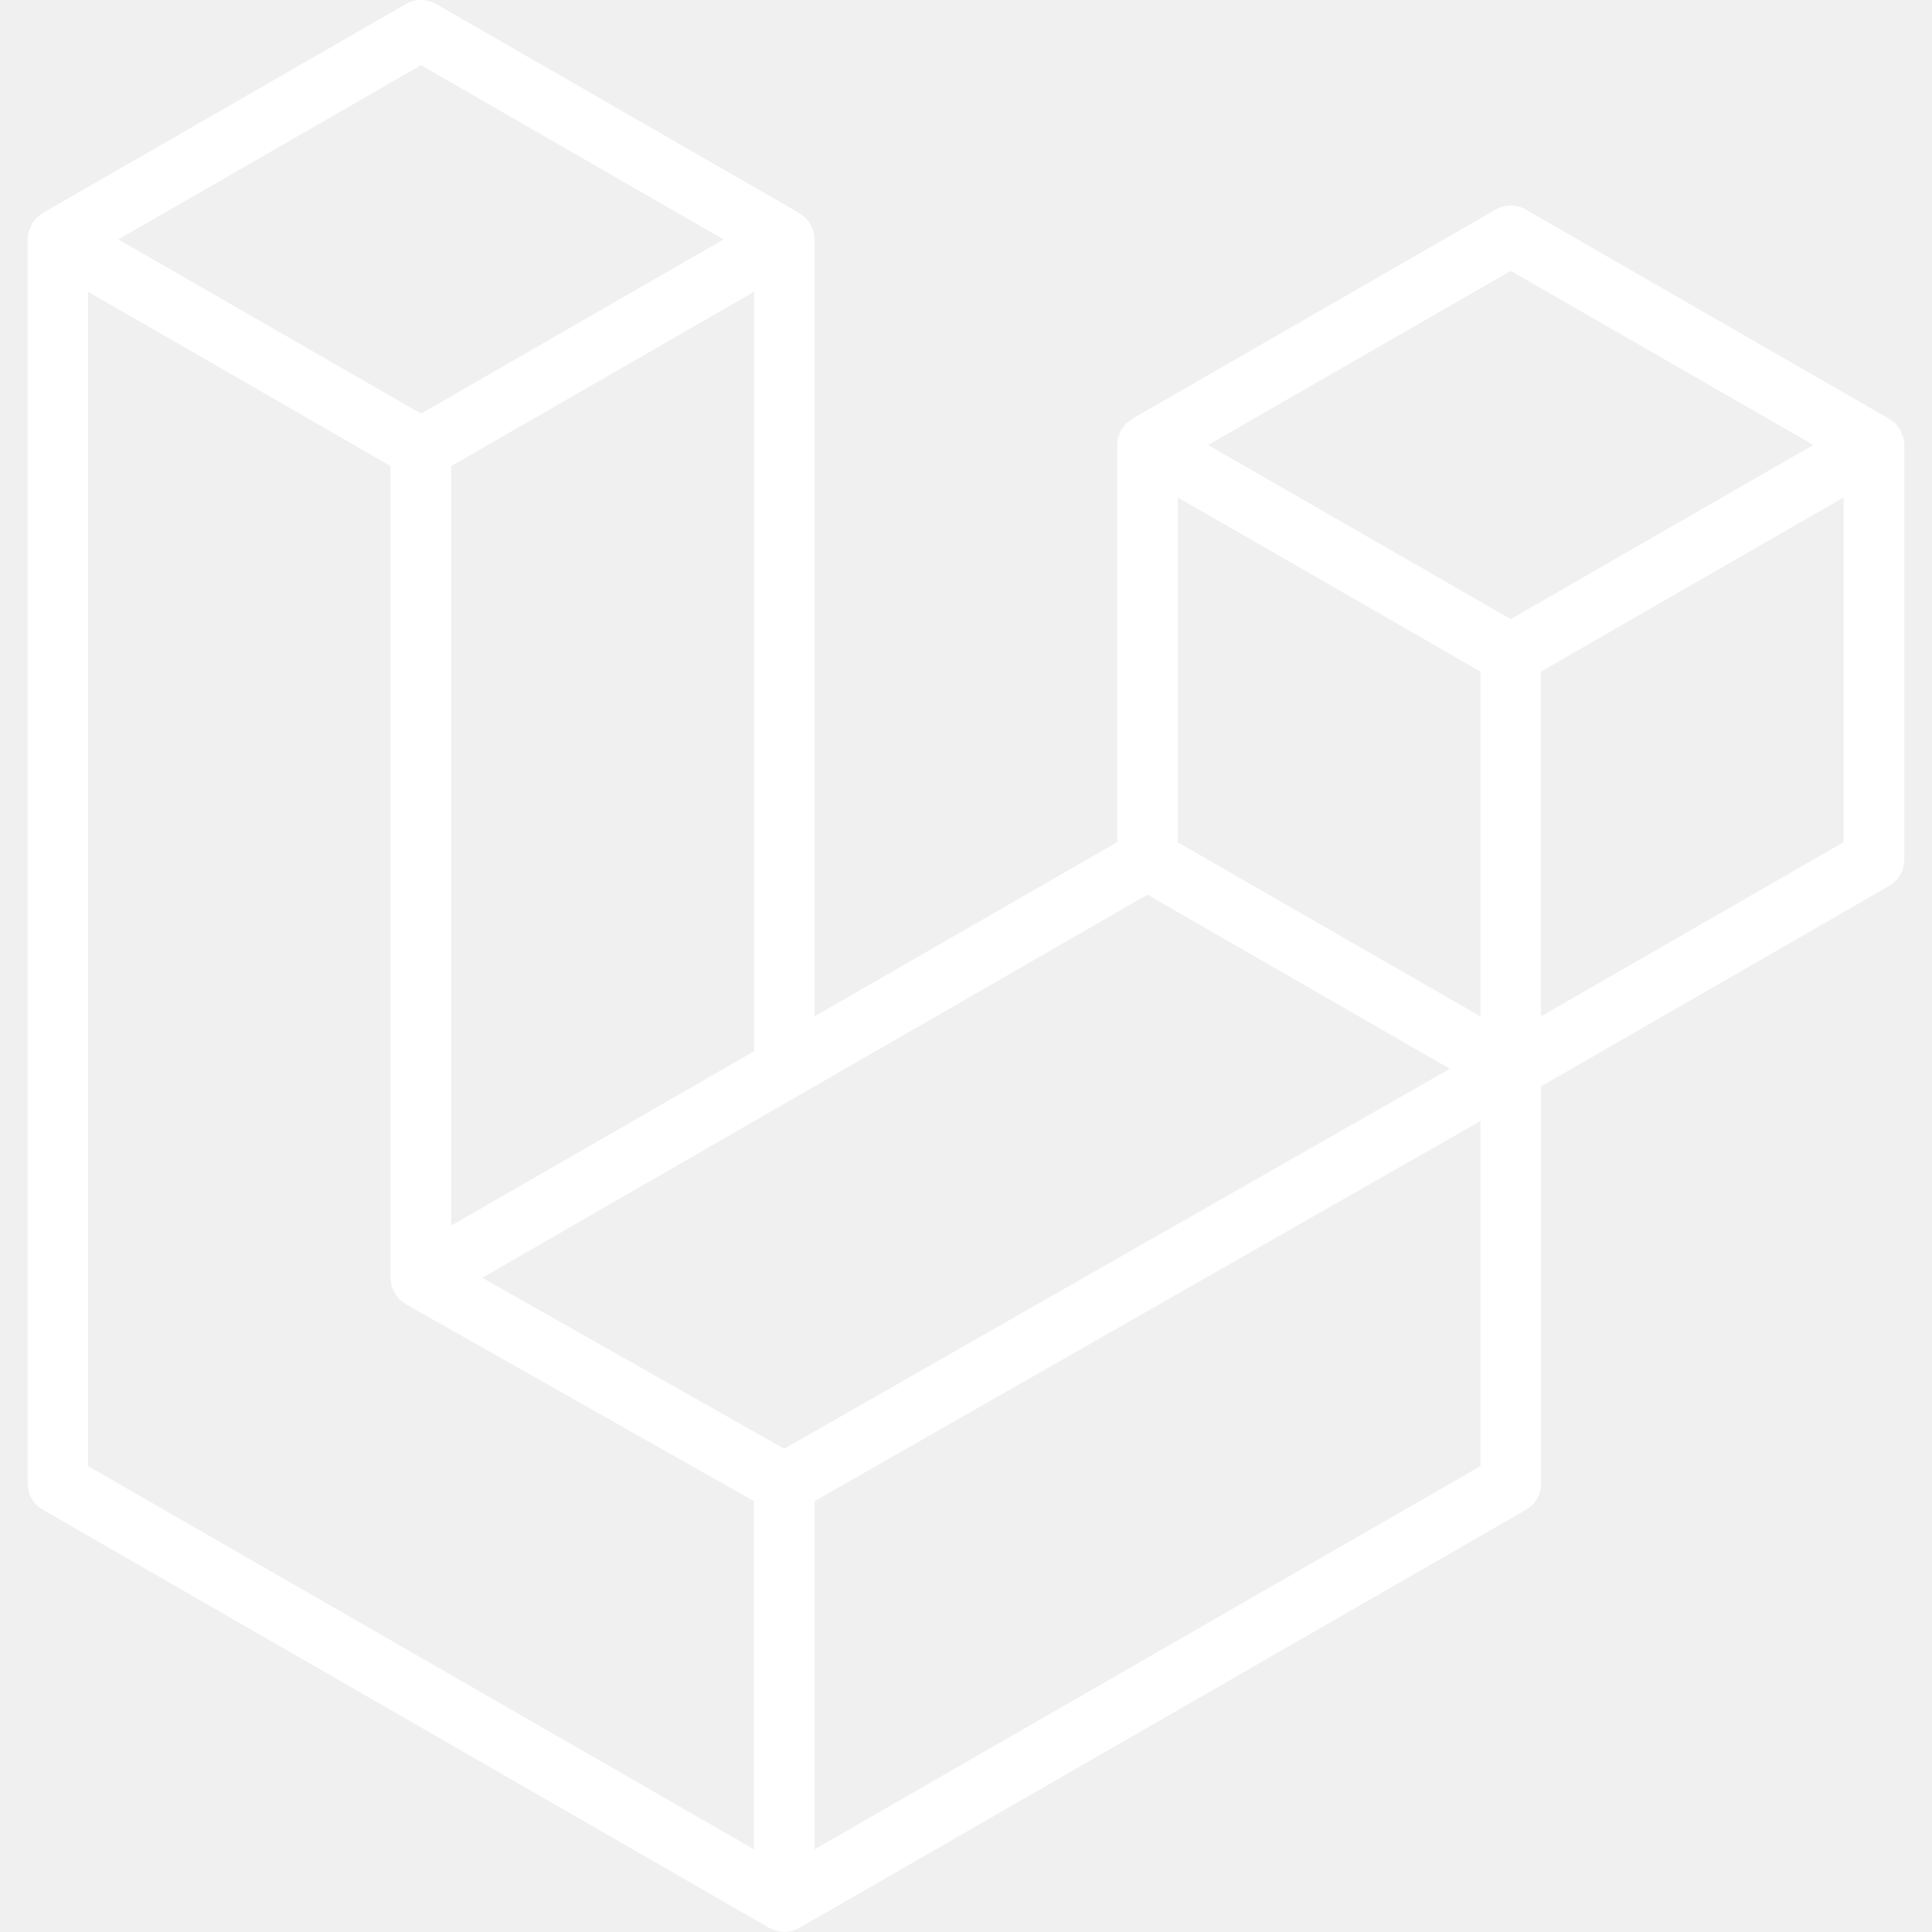
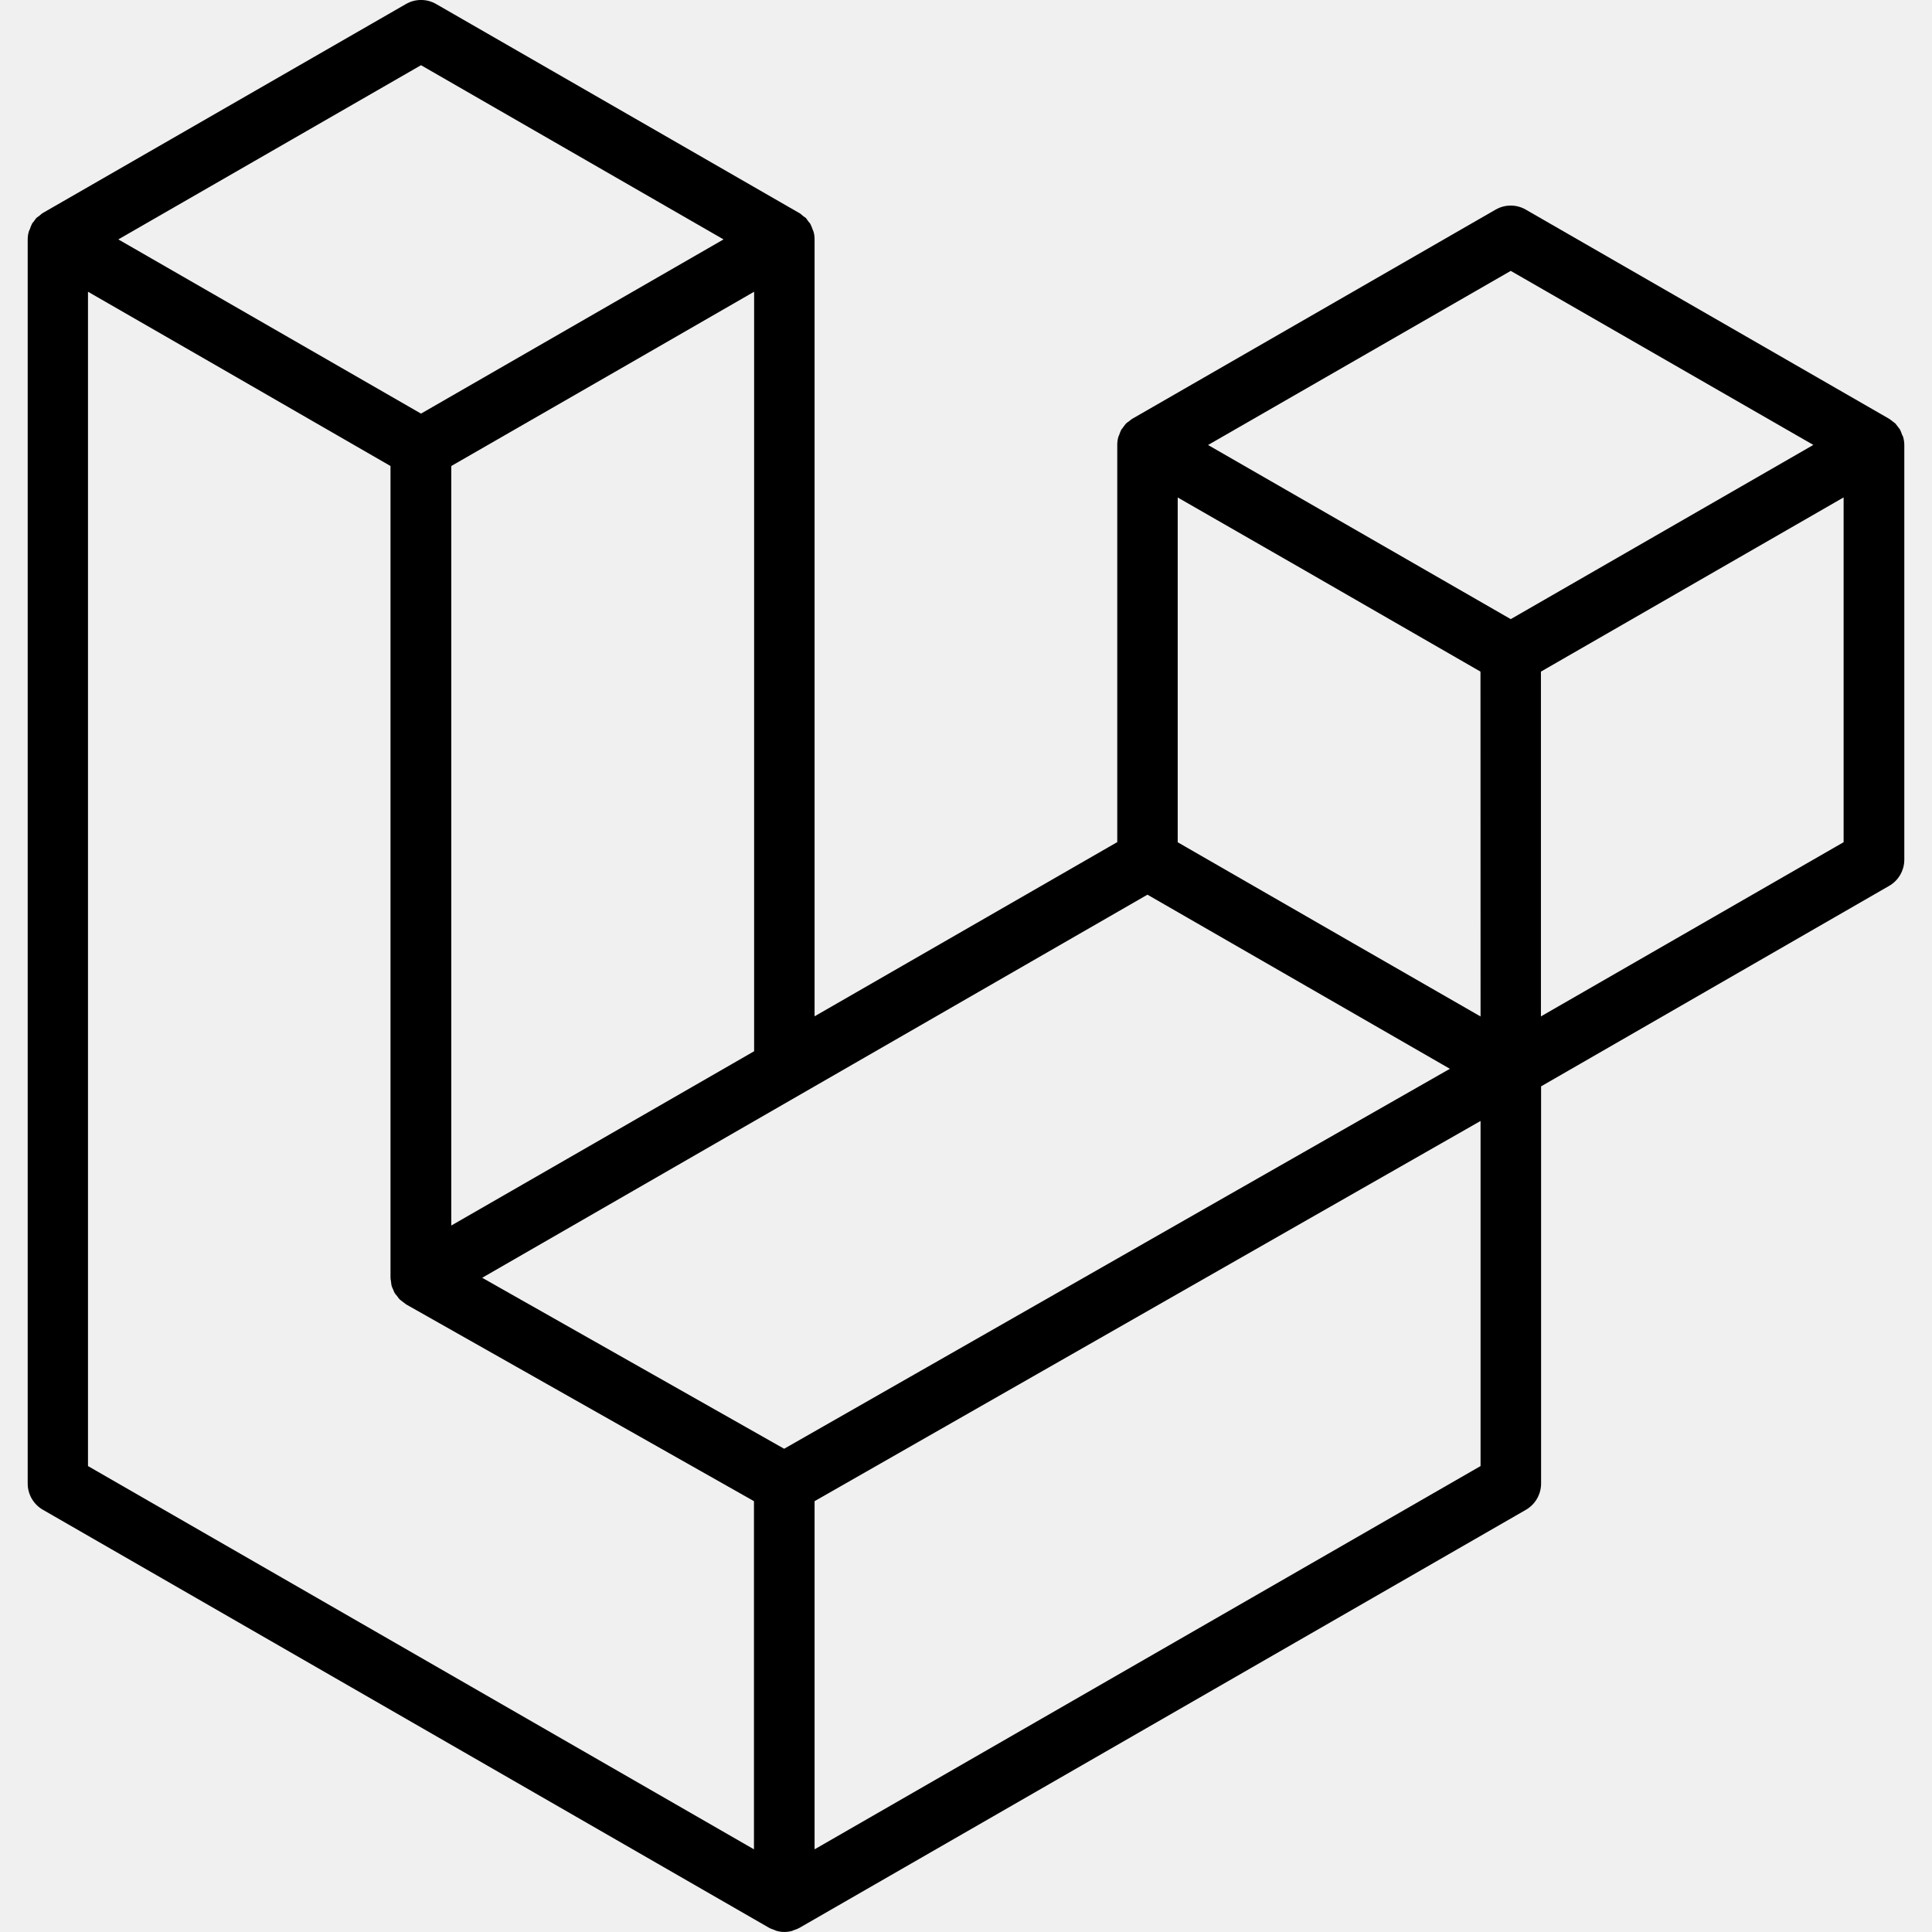
<svg xmlns="http://www.w3.org/2000/svg" width="24" height="24" viewBox="0 0 24 24" fill="none">
-   <path d="M23.642 5.43a.364.364 0 01.014.1v5.149c0 .135-.073.26-.189.326l-4.323 2.49v4.934a.378.378 0 01-.188.326L9.93 23.949a.316.316 0 01-.066.027c-.008.002-.016.008-.024.01a.348.348 0 01-.192 0c-.011-.002-.02-.008-.03-.012-.02-.008-.042-.014-.062-.025L.533 18.755a.376.376 0 01-.189-.326V2.974c0-.033.005-.066.014-.098.003-.012.01-.02.014-.032a.369.369 0 01.023-.058c.004-.013.015-.022.023-.033l.033-.045c.012-.01.025-.018.037-.027.014-.012.027-.024.041-.034H.53L5.043.05a.375.375 0 01.375 0L9.93 2.647h.002c.015.01.027.021.04.033l.038.027c.013.014.02.03.033.045.008.011.02.021.025.033.01.02.017.038.024.058.003.011.01.021.013.032.01.031.014.064.014.098v9.652l3.76-2.164V5.527c0-.033.004-.066.013-.098.003-.01.01-.02.013-.032a.487.487 0 01.024-.059c.007-.012.018-.02.025-.033.012-.015.021-.03.033-.043.012-.012.025-.02.037-.028.014-.01.026-.023.041-.032h.001l4.513-2.598a.375.375 0 01.375 0l4.513 2.598c.016.01.027.021.042.031.012.01.025.018.036.028.013.014.022.03.034.044.008.012.019.021.024.033.011.02.018.04.024.06.006.01.012.021.015.032zm-.74 5.032V6.179l-1.578.908-2.182 1.256v4.283zm-4.51 7.75v-4.287l-2.147 1.225-6.126 3.498v4.325zM1.093 3.624v14.588l8.273 4.761v-4.325l-4.322-2.445-.002-.003H5.04c-.014-.01-.025-.021-.04-.031-.011-.01-.024-.018-.035-.027l-.001-.002c-.013-.012-.021-.025-.031-.04-.01-.011-.021-.022-.028-.036h-.002c-.008-.014-.013-.031-.02-.047-.006-.016-.014-.027-.018-.043a.49.49 0 01-.008-.057c-.002-.014-.006-.027-.006-.041V5.789l-2.18-1.257zM5.23.81L1.47 2.974l3.76 2.164 3.758-2.164zm1.956 13.505l2.182-1.256V3.624l-1.58.91-2.182 1.255v9.435zm11.581-10.95l-3.76 2.163 3.76 2.163 3.759-2.164zm-.376 4.978L16.21 7.087 14.63 6.18v4.283l2.182 1.256 1.58.908zm-8.65 9.654l5.514-3.148 2.756-1.572-3.757-2.163-4.323 2.489-3.941 2.27z" fill="white" />
+   <path d="M23.642 5.43a.364.364 0 01.014.1v5.149c0 .135-.073.26-.189.326l-4.323 2.49v4.934a.378.378 0 01-.188.326L9.93 23.949a.316.316 0 01-.066.027c-.008.002-.016.008-.024.01a.348.348 0 01-.192 0c-.011-.002-.02-.008-.03-.012-.02-.008-.042-.014-.062-.025L.533 18.755a.376.376 0 01-.189-.326V2.974c0-.033.005-.066.014-.098.003-.012.01-.02.014-.032a.369.369 0 01.023-.058c.004-.013.015-.022.023-.033l.033-.045c.012-.01.025-.018.037-.027.014-.012.027-.024.041-.034H.53L5.043.05a.375.375 0 01.375 0L9.93 2.647h.002c.015.01.027.021.04.033l.038.027c.013.014.02.03.033.045.008.011.02.021.025.033.01.02.017.038.024.058.003.011.01.021.013.032.01.031.014.064.014.098v9.652l3.76-2.164V5.527c0-.033.004-.066.013-.098.003-.01.01-.02.013-.032a.487.487 0 01.024-.059c.007-.012.018-.02.025-.033.012-.015.021-.03.033-.043.012-.012.025-.02.037-.028.014-.01.026-.023.041-.032h.001l4.513-2.598a.375.375 0 01.375 0l4.513 2.598c.016.01.027.021.042.031.012.01.025.018.036.028.013.014.022.03.034.044.008.012.019.021.024.033.011.02.018.04.024.06.006.01.012.021.015.032zm-.74 5.032V6.179l-1.578.908-2.182 1.256v4.283zm-4.51 7.75v-4.287l-2.147 1.225-6.126 3.498v4.325zM1.093 3.624v14.588l8.273 4.761v-4.325l-4.322-2.445-.002-.003H5.04c-.014-.01-.025-.021-.04-.031-.011-.01-.024-.018-.035-.027l-.001-.002c-.013-.012-.021-.025-.031-.04-.01-.011-.021-.022-.028-.036h-.002c-.008-.014-.013-.031-.02-.047-.006-.016-.014-.027-.018-.043a.49.49 0 01-.008-.057c-.002-.014-.006-.027-.006-.041V5.789l-2.18-1.257zM5.23.81L1.47 2.974l3.76 2.164 3.758-2.164zm1.956 13.505l2.182-1.256V3.624l-1.58.91-2.182 1.255v9.435zm11.581-10.95l-3.76 2.163 3.76 2.163 3.759-2.164zm-.376 4.978L16.21 7.087 14.63 6.18v4.283l2.182 1.256 1.58.908zm-8.65 9.654l5.514-3.148 2.756-1.572-3.757-2.163-4.323 2.489-3.941 2.27z" fill="#000" />
</svg>
